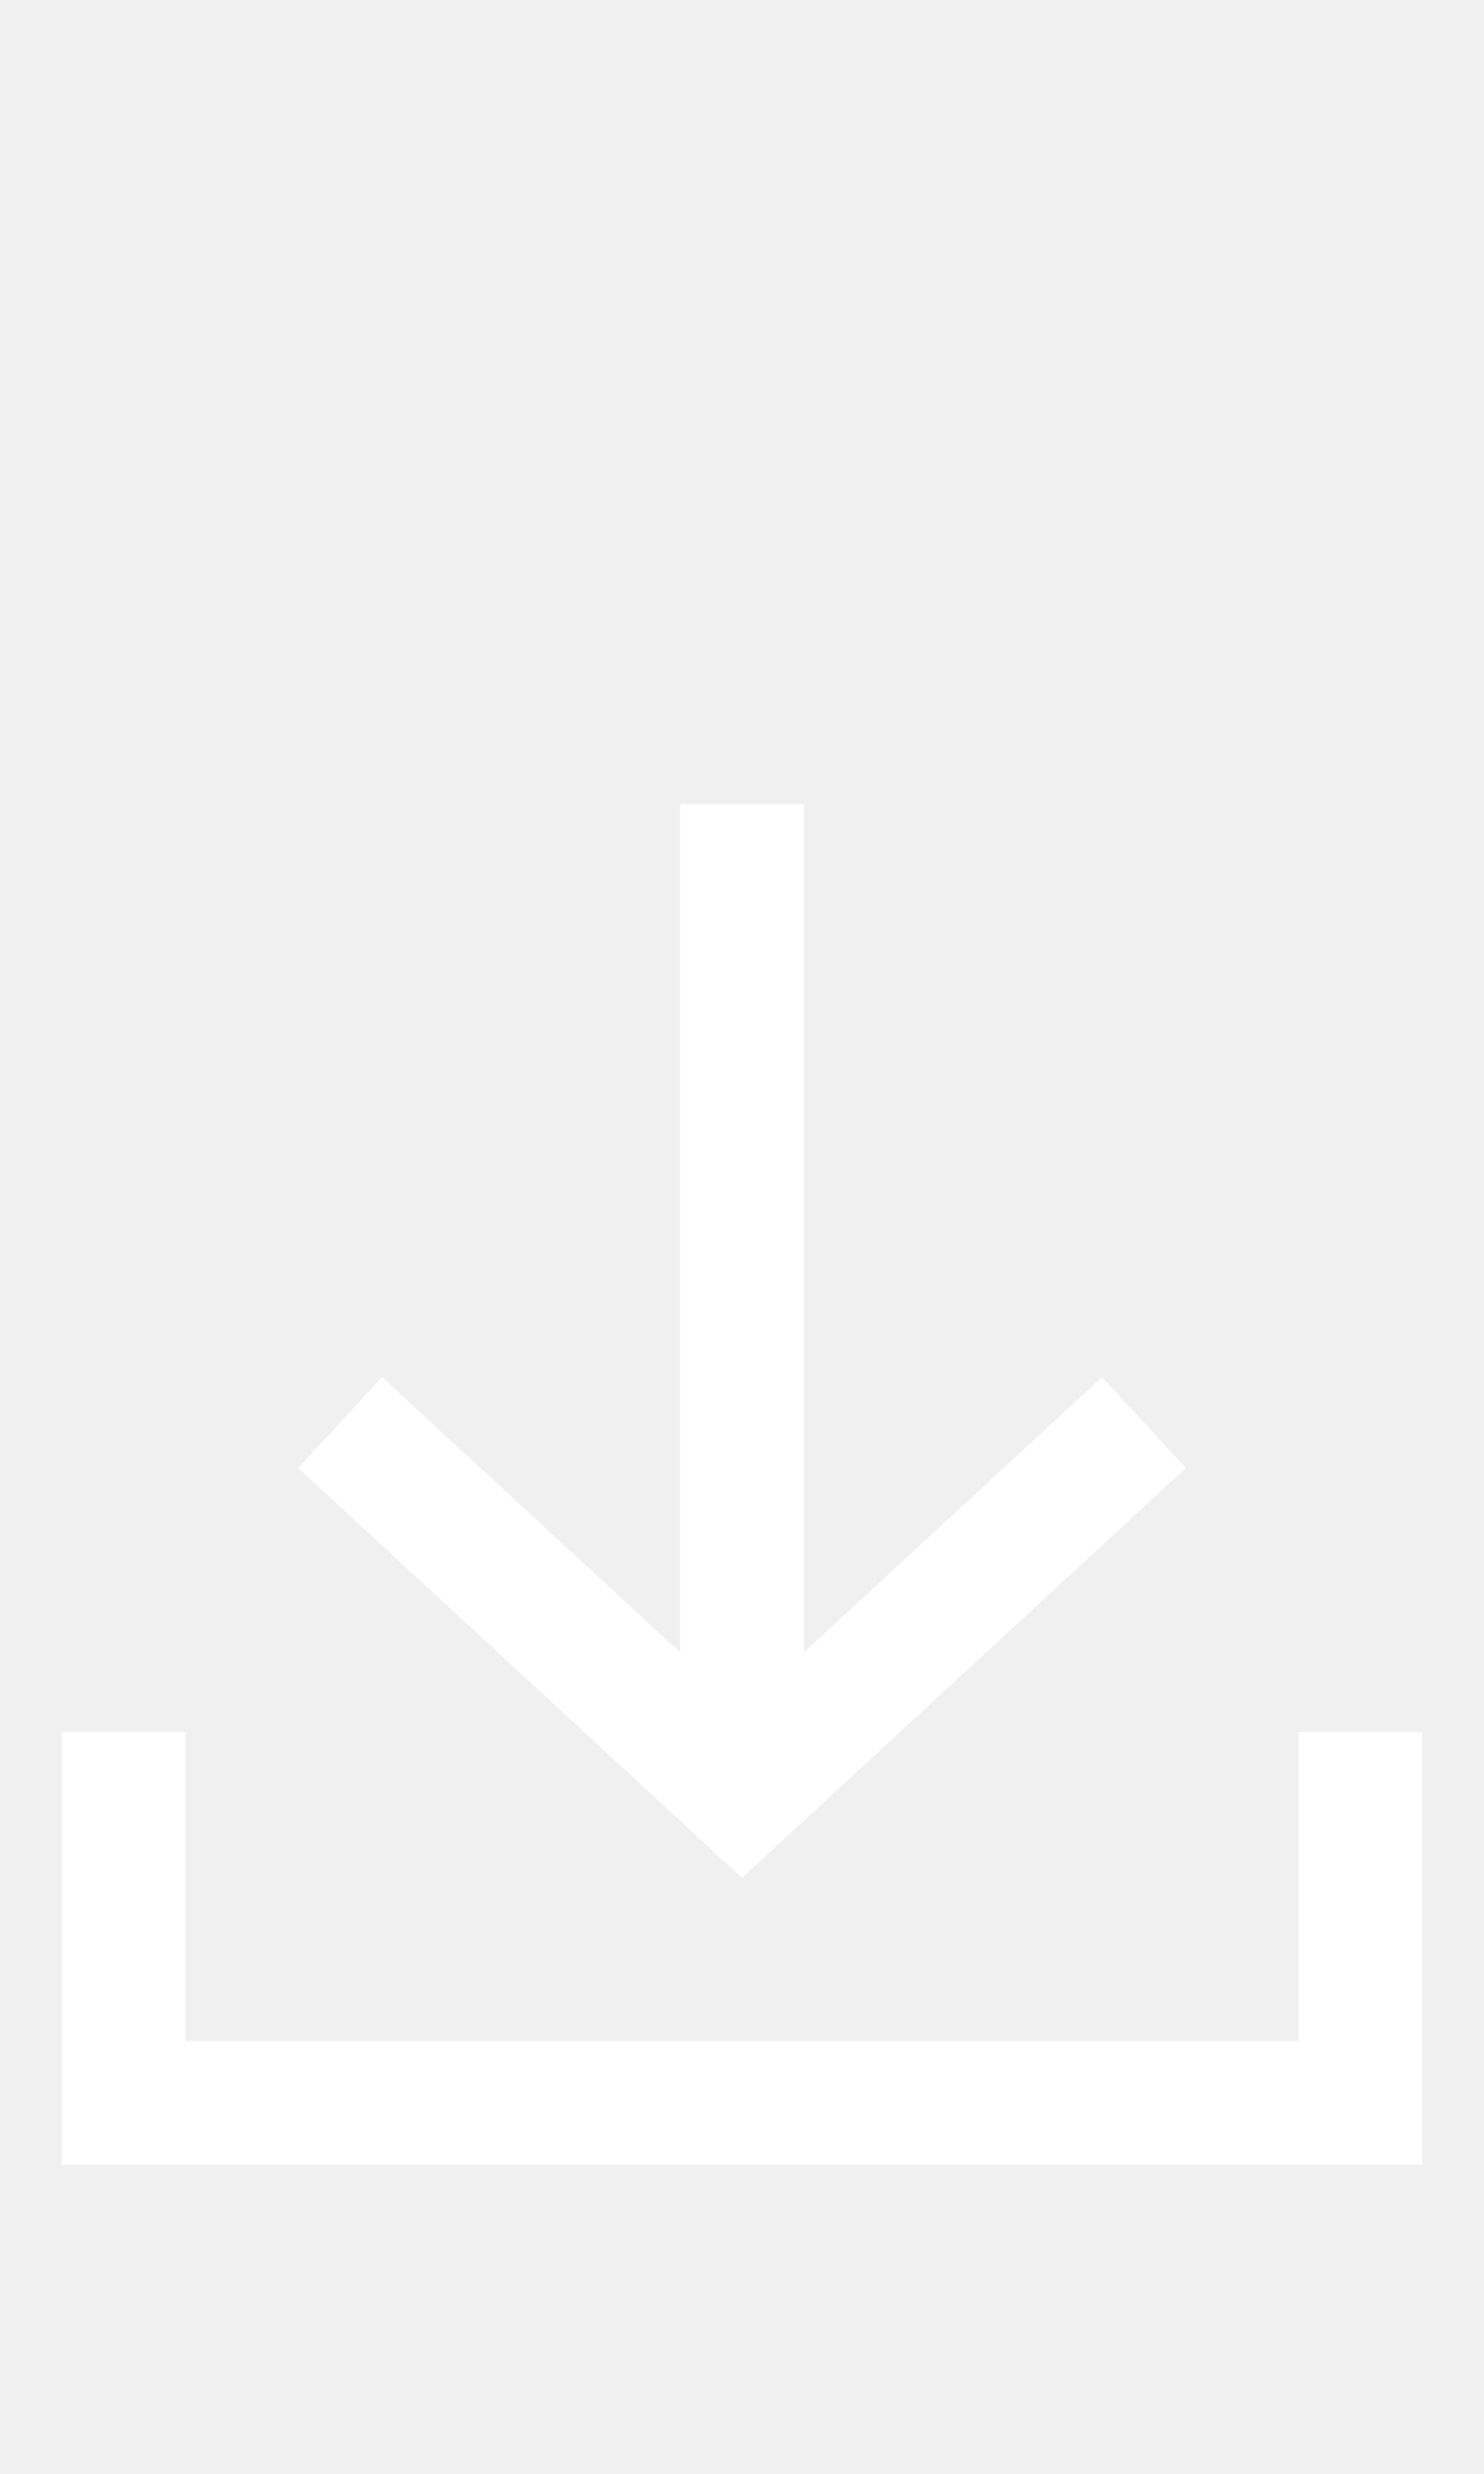
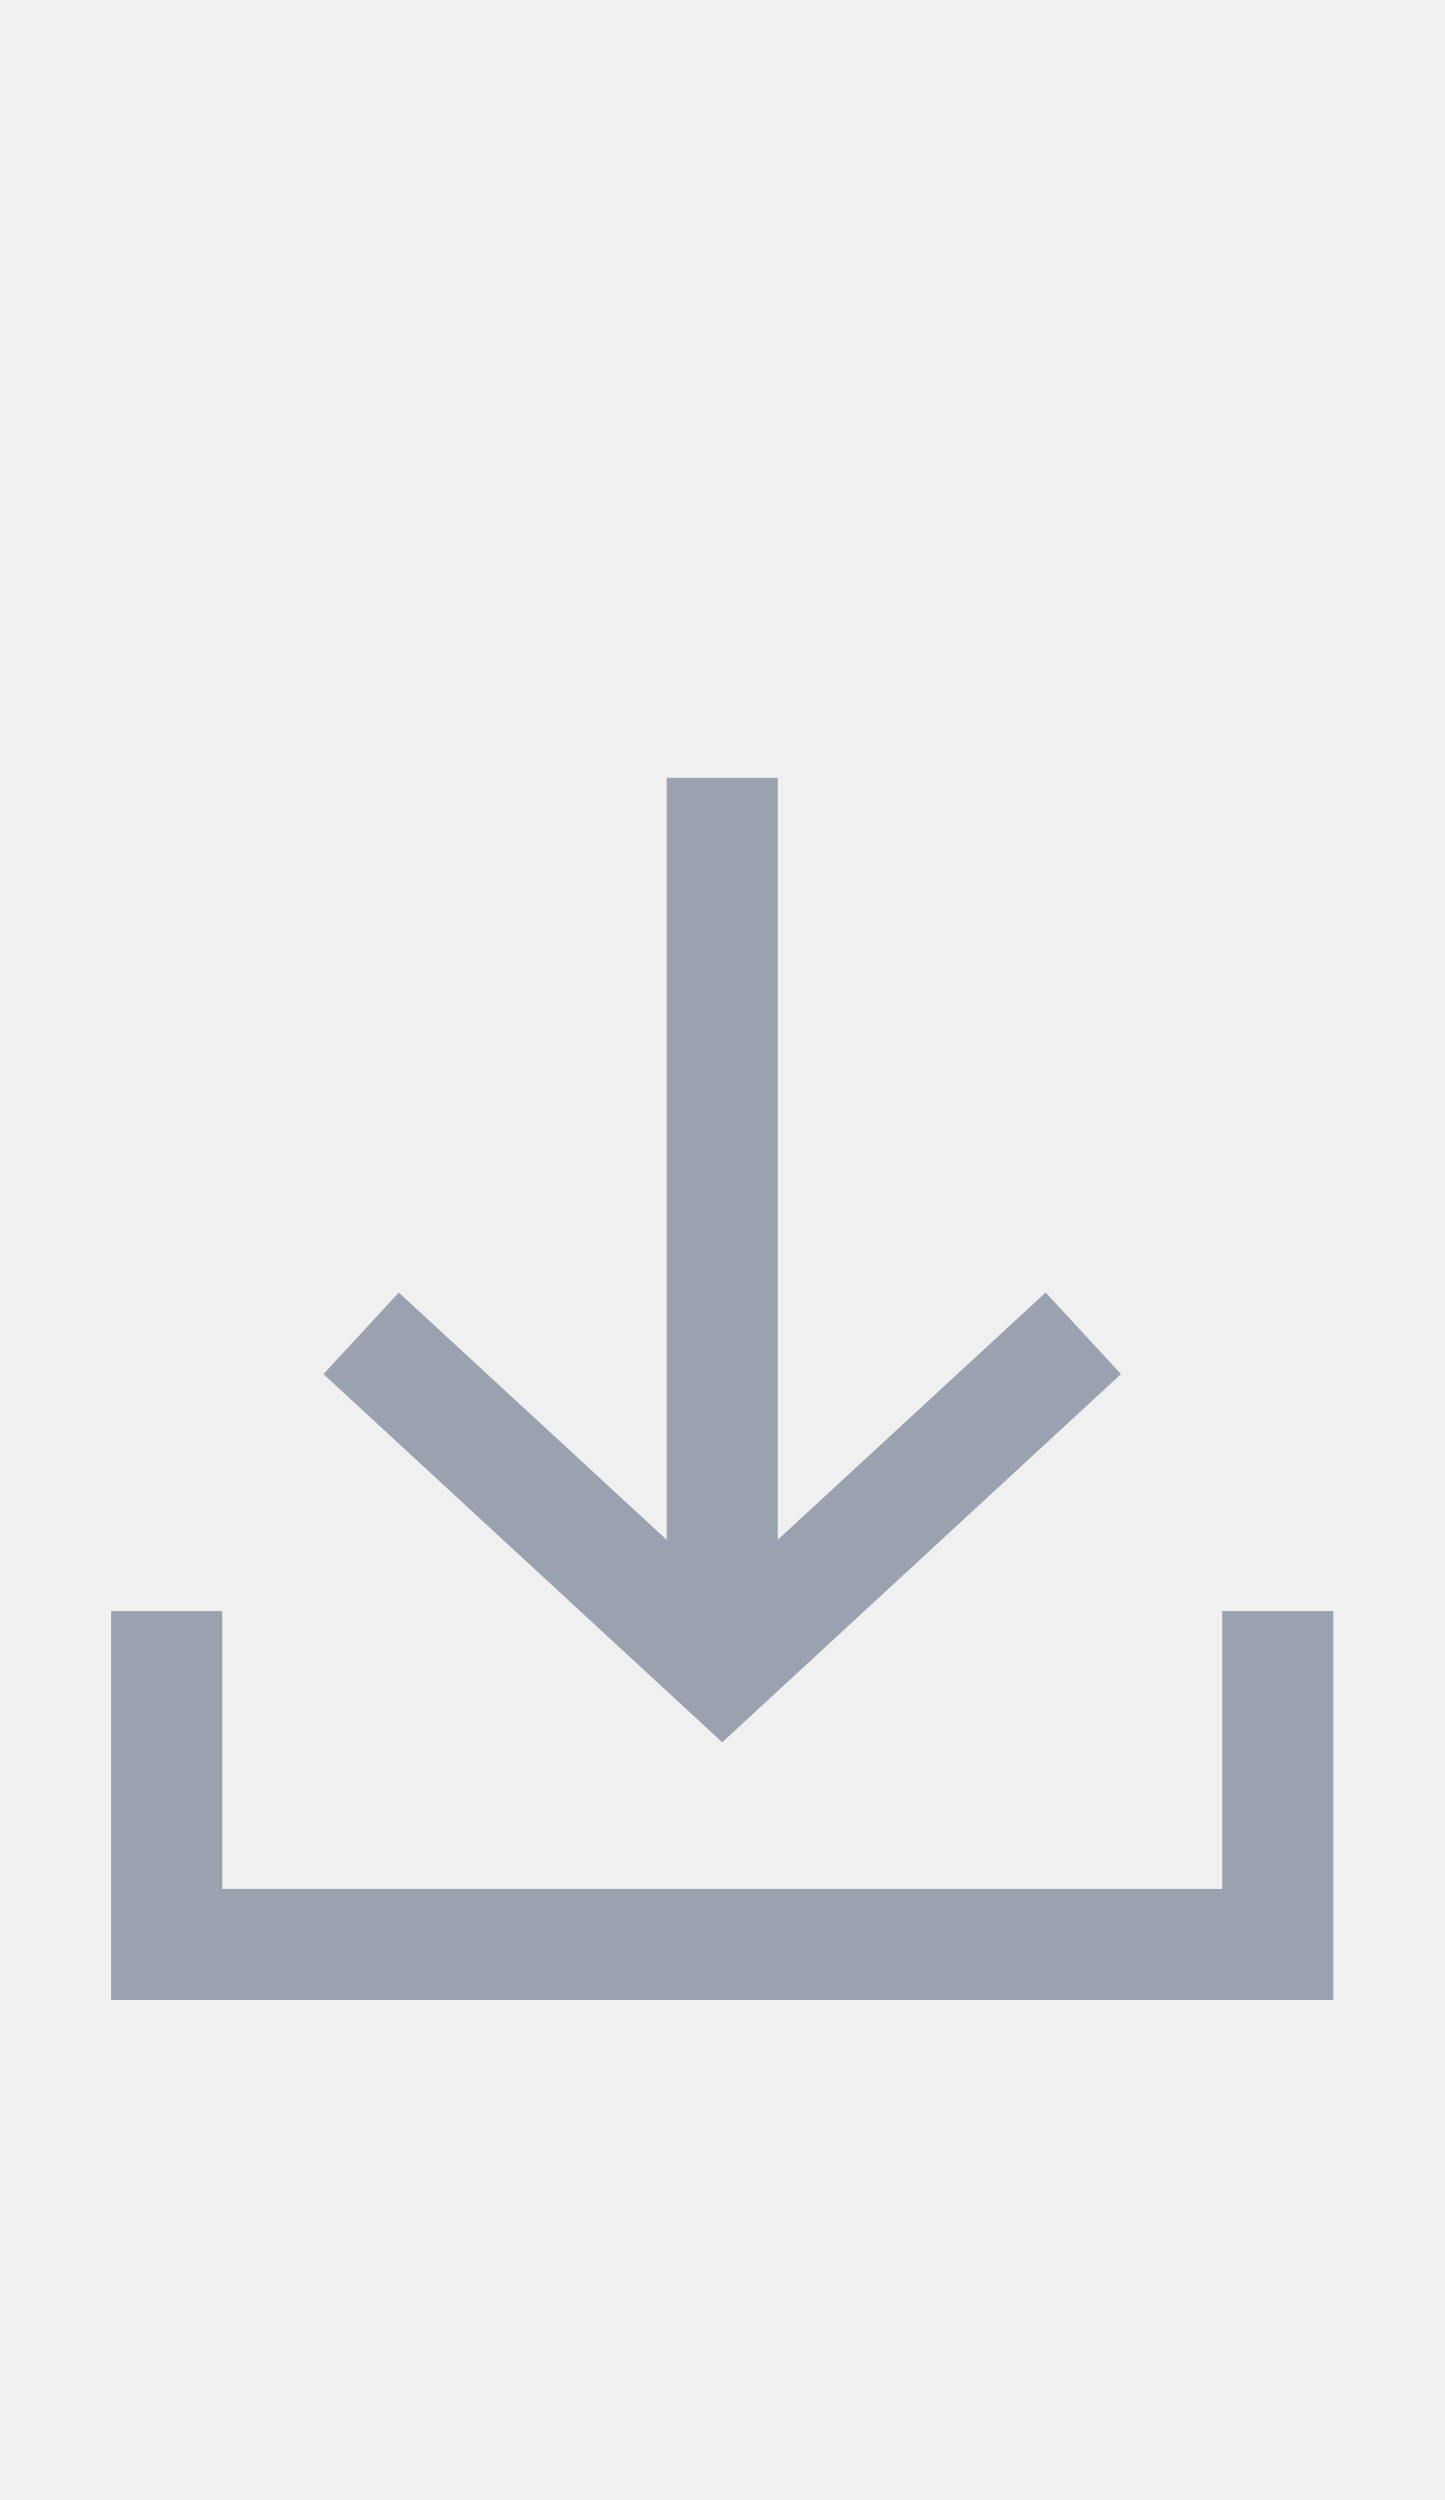
- <svg xmlns="http://www.w3.org/2000/svg" width="24px" height="40px" viewBox="0 0 24 40" version="1.1">
-   <g id="Receive-off" stroke="none" stroke-width="1" fill="none" fill-rule="evenodd">
-     <polygon id="Path_18953" fill="#FFFFFF" points="19.178 23.734 17.822 22.265 13 26.716 13 13 11 13 11 26.716 6.178 22.266 4.822 23.734 12 30.361" />
-     <polygon id="Path_18954" fill="#FFFFFF" points="21 28 21 33 3 33 3 28 1 28 1 35 23 35 23 28" />
+ <svg xmlns="http://www.w3.org/2000/svg" id="ic-nav-receive" width="26" height="45" viewBox="0 0 26 45">
+   <rect id="Rectangle-Copy-40" width="24" height="45" transform="translate(1)" fill="none" />
+   <g id="Group_424" data-name="Group 424" transform="translate(0 12)">
+     <path id="Rectangle_4413" d="M0,0H26V26H0Z" fill="none" fill-rule="evenodd" />
+     <g id="Group_8987" transform="translate(2 2)">
+       <g id="Group_8986">
+         <path id="Path_18953" d="M18.178,10.734,16.822,9.265,12,13.716V0H10V13.716L5.178,9.266,3.822,10.734,11,17.361Z" fill="#9ba2af" />
+         <path id="Path_18954" d="M20,15v5H2V15H0v7H22V15Z" fill="#9ba2af" />
+       </g>
+     </g>
  </g>
</svg>
